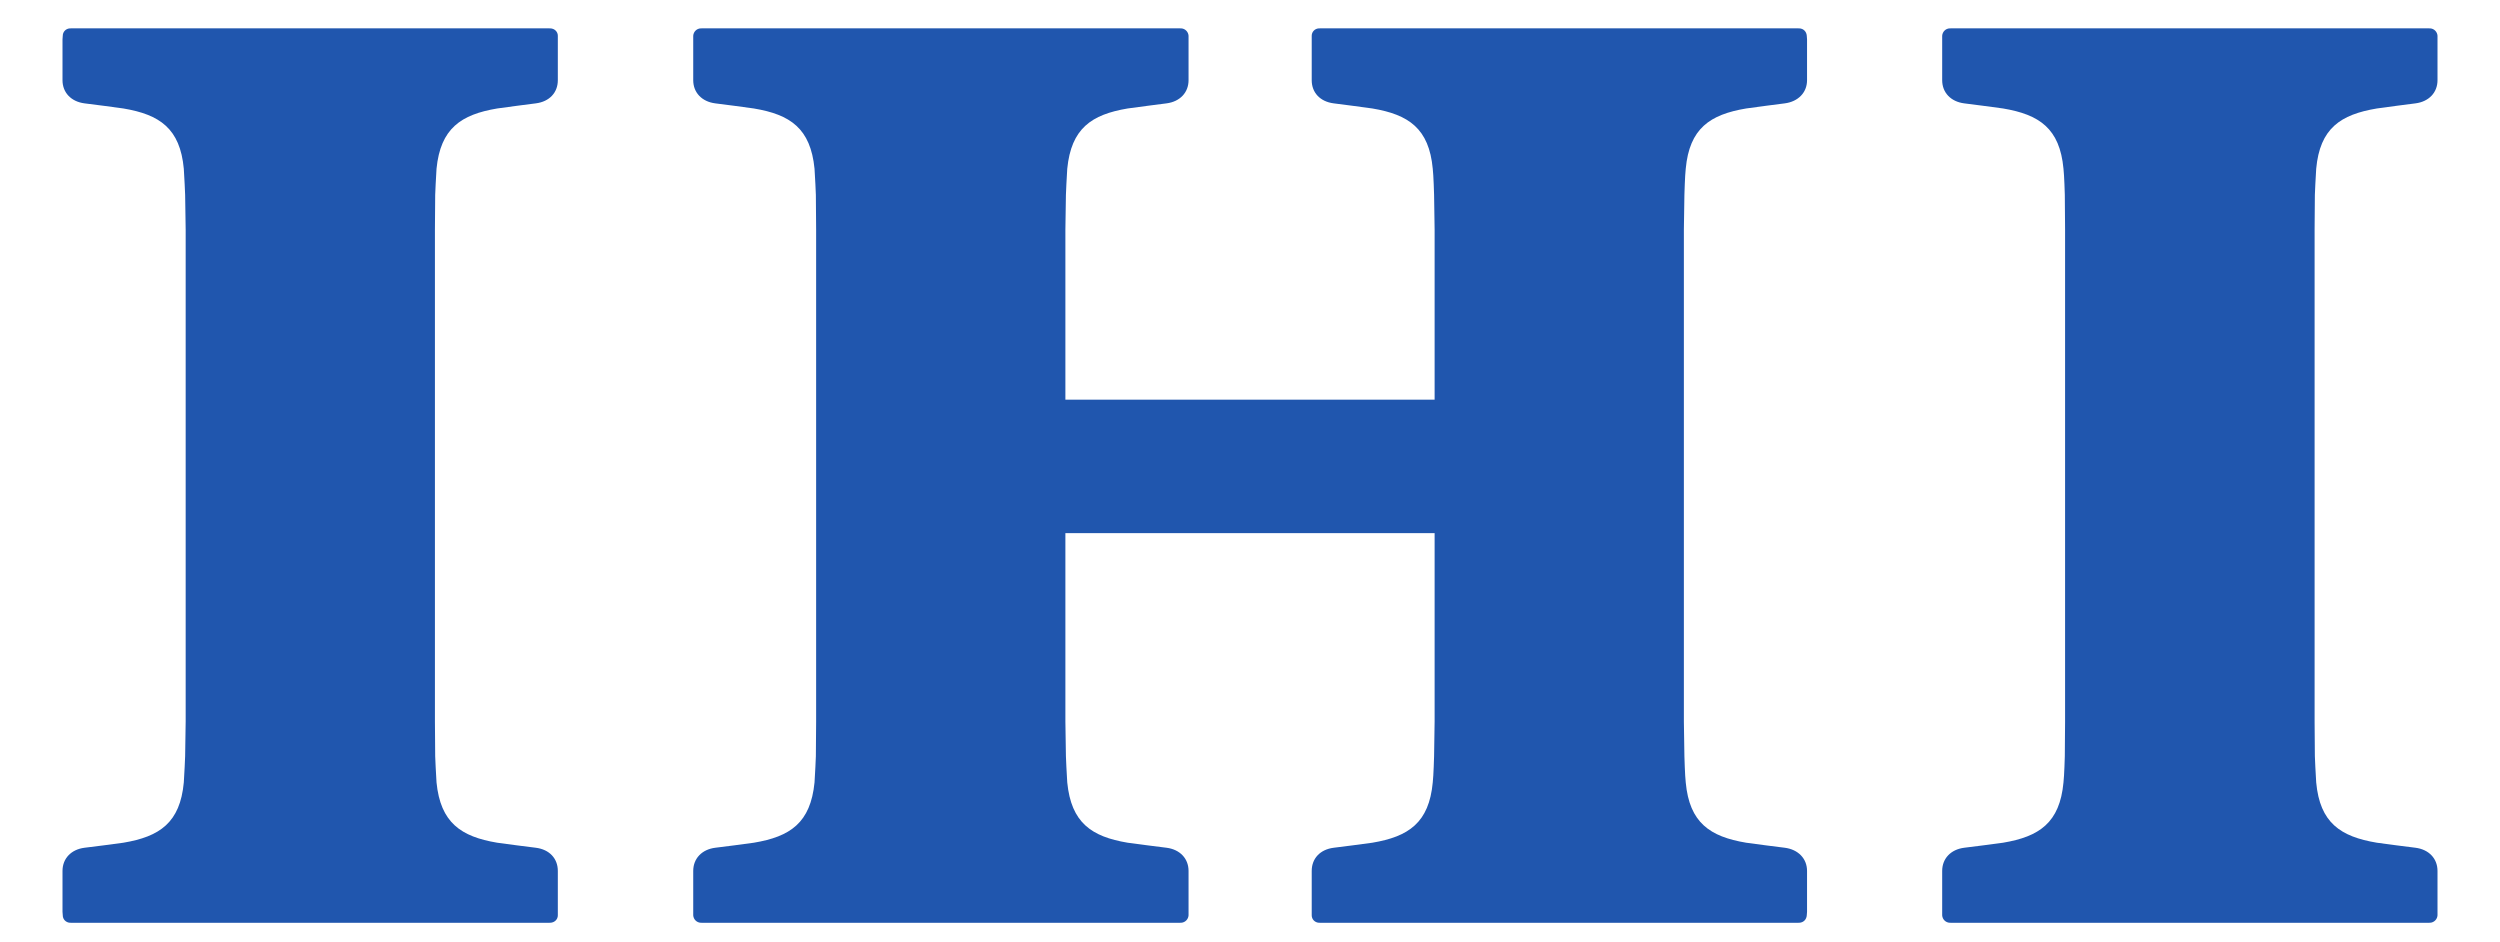
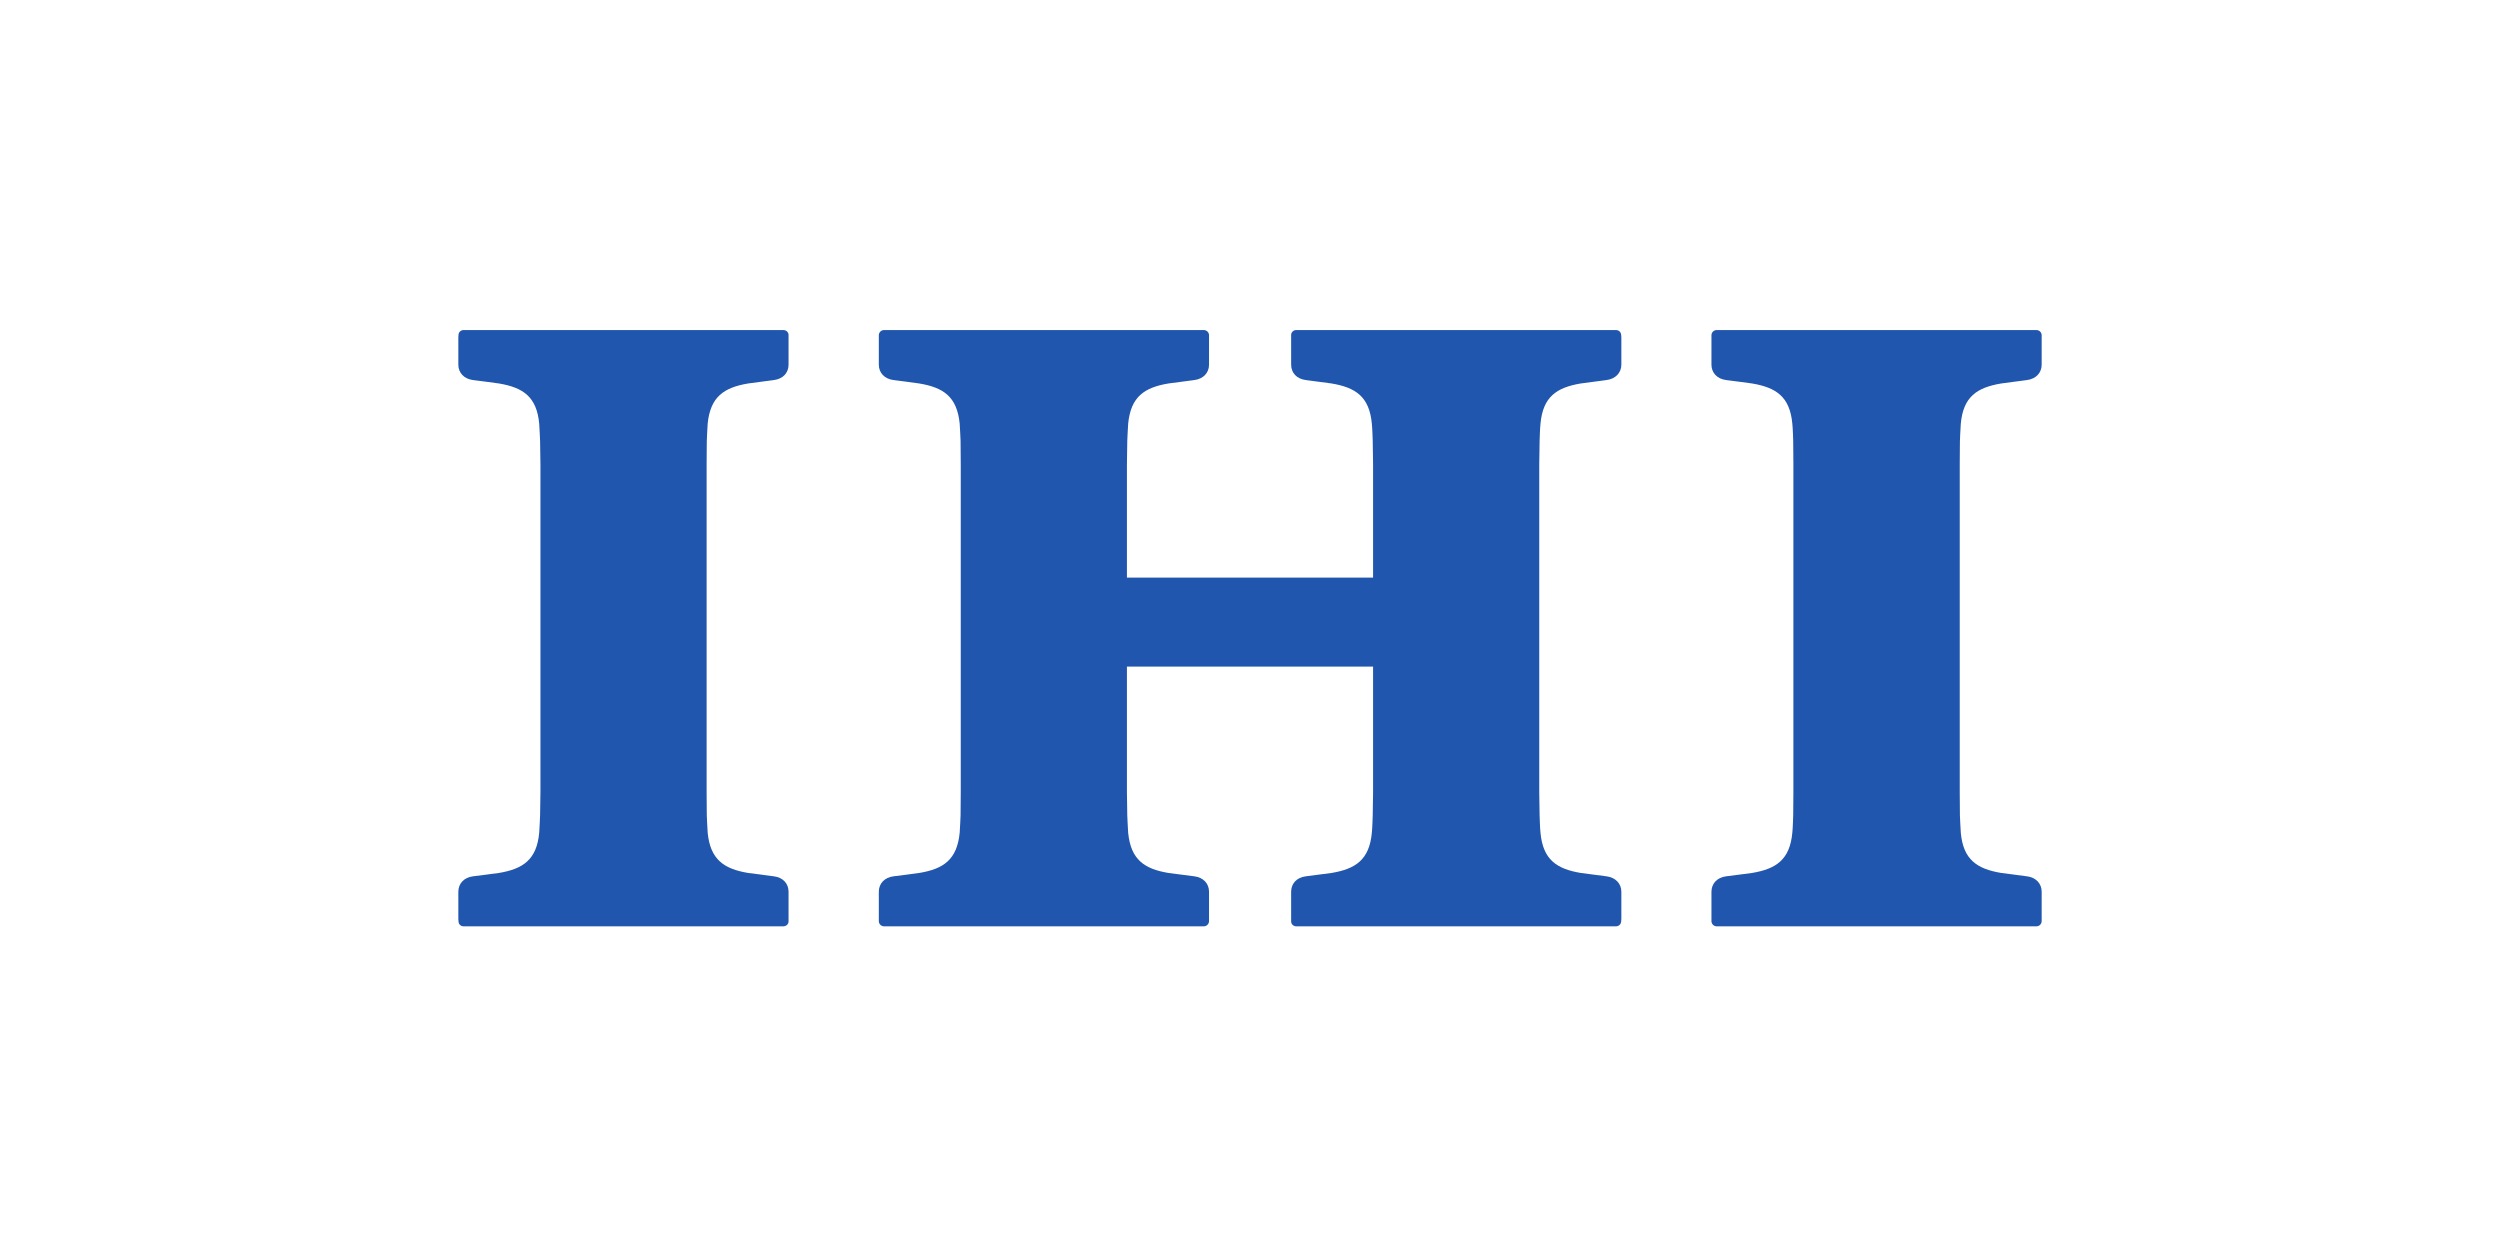
- <svg xmlns="http://www.w3.org/2000/svg" xmlns:xlink="http://www.w3.org/1999/xlink" version="1.0" width="200" height="75.325" id="svg6972">
-   <defs id="defs6974">
-     <clipPath id="clipPath8105">
-       <path d="M 0,793.71 L 1233.06,793.71 L 1233.06,0 L 0,0 L 0,793.71 z" id="path8107" />
-     </clipPath>
-     <clipPath id="clipPath8099">
-       <path d="M 646.26,773.86 L 823.41,773.86 L 823.41,737.26 L 646.26,737.26 L 646.26,773.86 z" id="path8101" />
-     </clipPath>
-     <linearGradient x1="0" y1="0" x2="1" y2="0" id="linearGradient6922" gradientUnits="userSpaceOnUse" gradientTransform="matrix(126.6545,0,0,-10.91209,238.4579,403.3399)" spreadMethod="pad">
-       <stop id="stop6924" style="stop-color:#ffffff;stop-opacity:1" offset="0" />
-       <stop id="stop6926" style="stop-color:#e8382e;stop-opacity:1" offset="0.442" />
-       <stop id="stop6928" style="stop-color:#e60021;stop-opacity:1" offset="0.619" />
-       <stop id="stop6930" style="stop-color:#e60021;stop-opacity:1" offset="1" />
-     </linearGradient>
-     <linearGradient x1="257.485" y1="397.891" x2="364.338" y2="397.891" id="linearGradient6920" xlink:href="#linearGradient6922" gradientUnits="userSpaceOnUse" spreadMethod="pad" />
-     <clipPath id="clipPath5947">
-       <path d="M 0,793.02 L 615,793.02 L 615,0 L 0,0 L 0,793.02 z" id="path5949" />
-     </clipPath>
-     <clipPath id="clipPath5939">
-       <path d="M 0,793 L 615,793 L 615,0 L 0,0 L 0,793 z" id="path5941" />
-     </clipPath>
-     <clipPath id="clipPath5931">
-       <path d="M -8.5,801.5 L 1238.74,801.5 L 1238.74,-9.2 L -8.5,-9.2 L -8.5,801.5 z" id="path5933" />
-     </clipPath>
-     <clipPath id="clipPath5975">
-       <path d="M 0,793.02 L 615,793.02 L 615,0 L 0,0 L 0,793.02 z" id="path5977" />
-     </clipPath>
-     <clipPath id="clipPath5967">
-       <path d="M 0,793 L 615,793 L 615,0 L 0,0 L 0,793 z" id="path5969" />
-     </clipPath>
-     <clipPath id="clipPath5959">
-       <path d="M -8.5,801.5 L 1238.74,801.5 L 1238.74,-9.2 L -8.5,-9.2 L -8.5,801.5 z" id="path5961" />
-     </clipPath>
-     <clipPath id="clipPath6003">
-       <path d="M 0,793.02 L 615,793.02 L 615,0 L 0,0 L 0,793.02 z" id="path6005" />
-     </clipPath>
-     <clipPath id="clipPath5995">
-       <path d="M 0,793 L 615,793 L 615,0 L 0,0 L 0,793 z" id="path5997" />
-     </clipPath>
-     <clipPath id="clipPath5987">
-       <path d="M -8.5,801.5 L 1238.74,801.5 L 1238.74,-9.2 L -8.5,-9.2 L -8.5,801.5 z" id="path5989" />
-     </clipPath>
-     <clipPath id="clipPath6031">
-       <path d="M 0,793.02 L 615,793.02 L 615,0 L 0,0 L 0,793.02 z" id="path6033" />
-     </clipPath>
-     <clipPath id="clipPath6023">
-       <path d="M 0,793 L 615,793 L 615,0 L 0,0 L 0,793 z" id="path6025" />
-     </clipPath>
-     <clipPath id="clipPath6015">
-       <path d="M -8.5,801.5 L 1238.74,801.5 L 1238.74,-9.2 L -8.5,-9.2 L -8.5,801.5 z" id="path6017" />
-     </clipPath>
-     <clipPath id="clipPath6059">
-       <path d="M 0,793.02 L 615,793.02 L 615,0 L 0,0 L 0,793.02 z" id="path6061" />
-     </clipPath>
-     <clipPath id="clipPath6051">
-       <path d="M 0,793 L 615,793 L 615,0 L 0,0 L 0,793 z" id="path6053" />
-     </clipPath>
-     <clipPath id="clipPath6043">
-       <path d="M -8.5,801.5 L 1238.74,801.5 L 1238.74,-9.2 L -8.5,-9.2 L -8.5,801.5 z" id="path6045" />
-     </clipPath>
-     <linearGradient x1="257.485" y1="397.891" x2="364.338" y2="397.891" id="linearGradient7063" xlink:href="#linearGradient6922" gradientUnits="userSpaceOnUse" spreadMethod="pad" />
-     <linearGradient x1="257.485" y1="397.891" x2="364.338" y2="397.891" id="linearGradient7065" xlink:href="#linearGradient6922" gradientUnits="userSpaceOnUse" spreadMethod="pad" />
-     <linearGradient x1="257.485" y1="397.891" x2="364.338" y2="397.891" id="linearGradient7067" xlink:href="#linearGradient6922" gradientUnits="userSpaceOnUse" spreadMethod="pad" />
-     <linearGradient x1="257.485" y1="397.891" x2="364.338" y2="397.891" id="linearGradient7069" xlink:href="#linearGradient6922" gradientUnits="userSpaceOnUse" spreadMethod="pad" />
-     <linearGradient x1="257.485" y1="397.891" x2="364.338" y2="397.891" id="linearGradient7120" xlink:href="#linearGradient6922" gradientUnits="userSpaceOnUse" spreadMethod="pad" />
-     <linearGradient x1="257.485" y1="397.891" x2="364.338" y2="397.891" id="linearGradient7122" xlink:href="#linearGradient6922" gradientUnits="userSpaceOnUse" spreadMethod="pad" />
-     <linearGradient x1="257.485" y1="397.891" x2="364.338" y2="397.891" id="linearGradient7124" xlink:href="#linearGradient6922" gradientUnits="userSpaceOnUse" spreadMethod="pad" />
-     <linearGradient x1="257.485" y1="397.891" x2="364.338" y2="397.891" id="linearGradient7126" xlink:href="#linearGradient6922" gradientUnits="userSpaceOnUse" spreadMethod="pad" />
-   </defs>
-   <g transform="translate(-299.2427,-519.7982)" id="layer1">
-     <g transform="matrix(1.25,0,0,-1.25,-549.8841,1515.867)" id="g8095">
-       <g transform="matrix(1.702509,0,0,1.702509,-1192.734,-634.8442)" id="g9951">
-         <path d="M 1120.544,806.66 C 1120.544,806.618 1120.544,806.526 1120.544,806.526 C 1120.544,806.374 1120.424,806.255 1120.264,806.247 C 1120.264,806.247 1120.174,806.245 1120.134,806.245 C 1120.134,806.245 1102.384,806.245 1102.334,806.245 C 1102.304,806.245 1102.204,806.247 1102.204,806.247 C 1102.054,806.255 1101.934,806.374 1101.934,806.526 C 1101.934,806.526 1101.924,806.618 1101.924,806.66 L 1101.924,808.196 C 1101.924,808.657 1102.244,809.003 1102.754,809.067 C 1103.154,809.116 1103.794,809.196 1104.214,809.256 C 1105.574,809.485 1106.344,810.005 1106.484,811.522 C 1106.504,811.766 1106.534,812.508 1106.534,812.508 L 1106.554,813.81 L 1106.554,832.304 L 1106.534,833.609 C 1106.534,833.609 1106.504,834.349 1106.484,834.592 C 1106.344,836.109 1105.574,836.628 1104.214,836.857 C 1103.794,836.918 1103.154,836.998 1102.754,837.049 C 1102.244,837.114 1101.924,837.459 1101.924,837.918 C 1101.924,837.918 1101.924,839.412 1101.924,839.453 C 1101.924,839.495 1101.934,839.591 1101.934,839.591 C 1101.934,839.741 1102.054,839.862 1102.204,839.868 C 1102.204,839.868 1102.304,839.87 1102.334,839.87 C 1102.384,839.87 1120.134,839.87 1120.134,839.87 C 1120.174,839.87 1120.264,839.868 1120.264,839.868 C 1120.424,839.862 1120.544,839.741 1120.544,839.591 C 1120.544,839.591 1120.544,839.495 1120.544,839.453 L 1120.544,837.918 C 1120.544,837.459 1120.234,837.114 1119.714,837.049 C 1119.324,836.998 1118.684,836.918 1118.264,836.857 C 1116.904,836.628 1116.134,836.109 1115.984,834.592 C 1115.964,834.349 1115.934,833.609 1115.934,833.609 L 1115.924,832.304 L 1115.924,813.81 L 1115.934,812.508 C 1115.934,812.508 1115.964,811.766 1115.984,811.522 C 1116.134,810.005 1116.904,809.485 1118.264,809.256 C 1118.684,809.196 1119.324,809.116 1119.714,809.067 C 1120.234,809.003 1120.544,808.657 1120.544,808.196 L 1120.544,806.66" id="path9046" style="fill:#2056ae;fill-opacity:1;fill-rule:nonzero;stroke:none" />
-         <path d="M 1148.884,806.66 C 1148.884,806.618 1148.884,806.526 1148.884,806.526 C 1148.884,806.374 1149.004,806.255 1149.154,806.247 C 1149.154,806.247 1149.254,806.245 1149.294,806.245 C 1149.334,806.245 1167.084,806.245 1167.084,806.245 C 1167.124,806.245 1167.214,806.247 1167.214,806.247 C 1167.374,806.255 1167.484,806.374 1167.494,806.526 C 1167.494,806.526 1167.504,806.618 1167.504,806.66 L 1167.504,808.196 C 1167.504,808.657 1167.174,809.003 1166.664,809.067 C 1166.274,809.116 1165.634,809.196 1165.214,809.256 C 1163.854,809.485 1163.084,810.005 1162.944,811.522 C 1162.914,811.766 1162.894,812.508 1162.894,812.508 L 1162.874,813.81 L 1162.874,832.304 L 1162.894,833.609 C 1162.894,833.609 1162.914,834.349 1162.944,834.592 C 1163.084,836.109 1163.854,836.628 1165.214,836.857 C 1165.634,836.918 1166.274,836.998 1166.664,837.049 C 1167.174,837.114 1167.504,837.459 1167.504,837.918 L 1167.504,839.453 C 1167.504,839.495 1167.494,839.591 1167.494,839.591 C 1167.484,839.741 1167.374,839.862 1167.214,839.868 C 1167.214,839.868 1167.124,839.87 1167.084,839.87 C 1167.084,839.87 1149.334,839.87 1149.294,839.87 C 1149.254,839.87 1149.154,839.868 1149.154,839.868 C 1149.004,839.862 1148.884,839.741 1148.884,839.591 C 1148.884,839.591 1148.884,839.495 1148.884,839.453 C 1148.884,839.412 1148.884,837.918 1148.884,837.918 C 1148.884,837.459 1149.194,837.114 1149.714,837.049 C 1150.104,836.998 1150.744,836.918 1151.164,836.857 C 1152.524,836.628 1153.294,836.109 1153.434,834.592 C 1153.464,834.349 1153.484,833.609 1153.484,833.609 L 1153.504,832.304 L 1153.504,825.91 L 1139.624,825.91 L 1139.624,832.304 L 1139.644,833.609 C 1139.644,833.609 1139.674,834.349 1139.694,834.592 C 1139.844,836.109 1140.604,836.628 1141.964,836.857 C 1142.394,836.918 1143.034,836.998 1143.424,837.049 C 1143.934,837.114 1144.254,837.459 1144.254,837.918 L 1144.254,839.453 C 1144.254,839.495 1144.254,839.591 1144.254,839.591 C 1144.244,839.741 1144.124,839.862 1143.974,839.868 C 1143.974,839.868 1143.884,839.87 1143.844,839.87 C 1143.844,839.87 1126.094,839.87 1126.044,839.87 C 1126.004,839.87 1125.914,839.868 1125.914,839.868 C 1125.764,839.862 1125.644,839.741 1125.634,839.591 C 1125.634,839.591 1125.634,839.495 1125.634,839.453 C 1125.634,839.412 1125.634,837.918 1125.634,837.918 C 1125.634,837.459 1125.954,837.114 1126.464,837.049 C 1126.854,836.998 1127.504,836.918 1127.914,836.857 C 1129.284,836.628 1130.044,836.109 1130.194,834.592 C 1130.214,834.349 1130.244,833.609 1130.244,833.609 L 1130.254,832.304 L 1130.254,813.81 L 1130.244,812.508 C 1130.244,812.508 1130.214,811.766 1130.194,811.522 C 1130.044,810.005 1129.284,809.485 1127.914,809.256 C 1127.504,809.196 1126.854,809.116 1126.464,809.067 C 1125.954,809.003 1125.634,808.657 1125.634,808.196 C 1125.634,808.196 1125.634,806.701 1125.634,806.66 C 1125.634,806.618 1125.634,806.526 1125.634,806.526 C 1125.644,806.374 1125.764,806.255 1125.914,806.247 C 1125.914,806.247 1126.004,806.245 1126.044,806.245 C 1126.094,806.245 1143.834,806.245 1143.834,806.245 C 1143.884,806.245 1143.974,806.247 1143.974,806.247 C 1144.124,806.255 1144.244,806.374 1144.254,806.526 C 1144.254,806.526 1144.254,806.618 1144.254,806.66 L 1144.254,808.196 C 1144.254,808.657 1143.934,809.003 1143.424,809.067 C 1143.034,809.116 1142.394,809.196 1141.964,809.256 C 1140.604,809.485 1139.844,810.005 1139.694,811.522 C 1139.674,811.766 1139.644,812.508 1139.644,812.508 L 1139.624,813.81 L 1139.624,820.893 L 1153.504,820.893 L 1153.504,813.81 L 1153.484,812.508 C 1153.484,812.508 1153.464,811.766 1153.434,811.522 C 1153.294,810.005 1152.524,809.485 1151.164,809.256 C 1150.744,809.196 1150.104,809.116 1149.714,809.067 C 1149.194,809.003 1148.884,808.657 1148.884,808.196 C 1148.884,808.196 1148.884,806.701 1148.884,806.66" id="path9048" style="fill:#2056ae;fill-opacity:1;fill-rule:nonzero;stroke:none" />
-         <path d="M 1172.584,806.66 C 1172.584,806.618 1172.584,806.526 1172.584,806.526 C 1172.594,806.374 1172.714,806.255 1172.864,806.247 C 1172.864,806.247 1172.964,806.245 1173.004,806.245 C 1173.034,806.245 1190.794,806.245 1190.794,806.245 C 1190.824,806.245 1190.924,806.247 1190.924,806.247 C 1191.074,806.255 1191.194,806.374 1191.204,806.526 C 1191.204,806.526 1191.204,806.618 1191.204,806.66 L 1191.204,808.196 C 1191.204,808.657 1190.884,809.003 1190.374,809.067 C 1189.984,809.116 1189.344,809.196 1188.924,809.256 C 1187.554,809.485 1186.784,810.005 1186.644,811.522 C 1186.624,811.766 1186.594,812.508 1186.594,812.508 L 1186.584,813.81 L 1186.584,832.304 L 1186.594,833.609 C 1186.594,833.609 1186.624,834.349 1186.644,834.592 C 1186.784,836.109 1187.554,836.628 1188.924,836.857 C 1189.344,836.918 1189.984,836.998 1190.374,837.049 C 1190.884,837.114 1191.204,837.459 1191.204,837.918 L 1191.204,839.453 C 1191.204,839.495 1191.204,839.591 1191.204,839.591 C 1191.194,839.741 1191.074,839.862 1190.924,839.868 C 1190.924,839.868 1190.824,839.87 1190.794,839.87 C 1190.794,839.87 1173.034,839.87 1173.004,839.87 C 1172.964,839.87 1172.864,839.868 1172.864,839.868 C 1172.714,839.862 1172.594,839.741 1172.584,839.591 C 1172.584,839.591 1172.584,839.495 1172.584,839.453 C 1172.584,839.412 1172.584,837.918 1172.584,837.918 C 1172.584,837.459 1172.904,837.114 1173.414,837.049 C 1173.804,836.998 1174.454,836.918 1174.874,836.857 C 1176.234,836.628 1177.004,836.109 1177.144,834.592 C 1177.174,834.349 1177.194,833.609 1177.194,833.609 L 1177.204,832.304 L 1177.204,813.81 L 1177.194,812.508 C 1177.194,812.508 1177.174,811.766 1177.144,811.522 C 1177.004,810.005 1176.234,809.485 1174.874,809.256 C 1174.454,809.196 1173.804,809.116 1173.414,809.067 C 1172.904,809.003 1172.584,808.657 1172.584,808.196 C 1172.584,808.196 1172.584,806.701 1172.584,806.66" id="path9050" style="fill:#2056ae;fill-opacity:1;fill-rule:nonzero;stroke:none" />
+ <svg xmlns="http://www.w3.org/2000/svg" version="1.1" id="svg6972" x="0px" y="0px" width="300px" height="150px" viewBox="-50 -37.338 300 150" enable-background="new -50 -37.338 300 150" xml:space="preserve">
+   <g id="layer1" transform="translate(-299.2427,-519.7982)">
+     <g id="g8095" transform="matrix(1.25,0,0,-1.25,-549.8841,1515.867)">
+       <g id="g9951" transform="matrix(1.702509,0,0,1.702509,-1192.734,-634.8442)">
+         <path id="path9046" fill="#2056AE" d="M1120.544,806.66c0-0.042,0-0.134,0-0.134c0-0.152-0.12-0.271-0.28-0.279     c0,0-0.09-0.002-0.13-0.002c0,0-17.75,0-17.8,0c-0.03,0-0.13,0.002-0.13,0.002c-0.15,0.008-0.27,0.127-0.27,0.279     c0,0-0.01,0.092-0.01,0.134v1.536c0,0.461,0.32,0.807,0.83,0.871c0.4,0.049,1.04,0.129,1.46,0.189     c1.36,0.229,2.13,0.749,2.27,2.266c0.02,0.244,0.05,0.986,0.05,0.986l0.02,1.302v18.494l-0.02,1.305c0,0-0.03,0.74-0.05,0.983     c-0.14,1.517-0.91,2.036-2.27,2.265c-0.42,0.061-1.06,0.141-1.46,0.192c-0.51,0.065-0.83,0.41-0.83,0.869c0,0,0,1.494,0,1.535     c0,0.042,0.01,0.138,0.01,0.138c0,0.15,0.12,0.271,0.27,0.277c0,0,0.1,0.002,0.13,0.002c0.05,0,17.8,0,17.8,0     c0.04,0,0.13-0.002,0.13-0.002c0.16-0.006,0.28-0.127,0.28-0.277c0,0,0-0.096,0-0.138v-1.535c0-0.459-0.31-0.804-0.83-0.869     c-0.39-0.051-1.03-0.131-1.45-0.192c-1.36-0.229-2.13-0.748-2.28-2.265c-0.02-0.243-0.05-0.983-0.05-0.983l-0.01-1.305V813.81     l0.01-1.302c0,0,0.03-0.742,0.05-0.986c0.15-1.517,0.92-2.037,2.28-2.266c0.42-0.06,1.06-0.14,1.45-0.189     c0.52-0.064,0.83-0.41,0.83-0.871V806.66" />
+         <path id="path9048" fill="#2056AE" d="M1148.884,806.66c0-0.042,0-0.134,0-0.134c0-0.152,0.12-0.271,0.27-0.279     c0,0,0.1-0.002,0.14-0.002s17.79,0,17.79,0c0.04,0,0.13,0.002,0.13,0.002c0.16,0.008,0.27,0.127,0.28,0.279     c0,0,0.01,0.092,0.01,0.134v1.536c0,0.461-0.33,0.807-0.84,0.871c-0.39,0.049-1.03,0.129-1.45,0.189     c-1.36,0.229-2.13,0.749-2.27,2.266c-0.03,0.244-0.05,0.986-0.05,0.986l-0.02,1.302v18.494l0.02,1.305c0,0,0.02,0.74,0.05,0.983     c0.14,1.517,0.91,2.036,2.27,2.265c0.42,0.061,1.06,0.141,1.45,0.192c0.51,0.065,0.84,0.41,0.84,0.869v1.535     c0,0.042-0.01,0.138-0.01,0.138c-0.01,0.15-0.12,0.271-0.28,0.277c0,0-0.09,0.002-0.13,0.002c0,0-17.75,0-17.79,0     s-0.14-0.002-0.14-0.002c-0.15-0.006-0.27-0.127-0.27-0.277c0,0,0-0.096,0-0.138c0-0.041,0-1.535,0-1.535     c0-0.459,0.31-0.804,0.83-0.869c0.39-0.051,1.03-0.131,1.45-0.192c1.36-0.229,2.13-0.748,2.27-2.265     c0.03-0.243,0.05-0.983,0.05-0.983l0.02-1.305v-6.394h-13.88v6.394l0.02,1.305c0,0,0.03,0.74,0.05,0.983     c0.15,1.517,0.91,2.036,2.27,2.265c0.43,0.061,1.07,0.141,1.46,0.192c0.51,0.065,0.83,0.41,0.83,0.869v1.535     c0,0.042,0,0.138,0,0.138c-0.01,0.15-0.13,0.271-0.28,0.277c0,0-0.09,0.002-0.13,0.002c0,0-17.75,0-17.8,0     c-0.04,0-0.13-0.002-0.13-0.002c-0.15-0.006-0.27-0.127-0.28-0.277c0,0,0-0.096,0-0.138c0-0.041,0-1.535,0-1.535     c0-0.459,0.32-0.804,0.83-0.869c0.39-0.051,1.04-0.131,1.45-0.192c1.37-0.229,2.13-0.748,2.28-2.265     c0.02-0.243,0.05-0.983,0.05-0.983l0.01-1.305V813.81l-0.01-1.302c0,0-0.03-0.742-0.05-0.986c-0.15-1.517-0.91-2.037-2.28-2.266     c-0.41-0.06-1.06-0.14-1.45-0.189c-0.51-0.064-0.83-0.41-0.83-0.871c0,0,0-1.495,0-1.536c0-0.042,0-0.134,0-0.134     c0.01-0.152,0.13-0.271,0.28-0.279c0,0,0.09-0.002,0.13-0.002c0.05,0,17.79,0,17.79,0c0.05,0,0.14,0.002,0.14,0.002     c0.15,0.008,0.27,0.127,0.28,0.279c0,0,0,0.092,0,0.134v1.536c0,0.461-0.32,0.807-0.83,0.871c-0.39,0.049-1.03,0.129-1.46,0.189     c-1.36,0.229-2.12,0.749-2.27,2.266c-0.02,0.244-0.05,0.986-0.05,0.986l-0.02,1.302v7.083h13.88v-7.083l-0.02-1.302     c0,0-0.02-0.742-0.05-0.986c-0.14-1.517-0.91-2.037-2.27-2.266c-0.42-0.06-1.06-0.14-1.45-0.189     c-0.52-0.064-0.83-0.41-0.83-0.871C1148.884,808.196,1148.884,806.701,1148.884,806.66" />
+         <path id="path9050" fill="#2056AE" d="M1172.584,806.66c0-0.042,0-0.134,0-0.134c0.01-0.152,0.13-0.271,0.28-0.279     c0,0,0.1-0.002,0.14-0.002c0.03,0,17.79,0,17.79,0c0.03,0,0.13,0.002,0.13,0.002c0.15,0.008,0.27,0.127,0.28,0.279     c0,0,0,0.092,0,0.134v1.536c0,0.461-0.32,0.807-0.83,0.871c-0.39,0.049-1.03,0.129-1.45,0.189c-1.37,0.229-2.14,0.749-2.28,2.266     c-0.02,0.244-0.05,0.986-0.05,0.986l-0.01,1.302v18.494l0.01,1.305c0,0,0.03,0.74,0.05,0.983c0.14,1.517,0.91,2.036,2.28,2.265     c0.42,0.061,1.06,0.141,1.45,0.192c0.51,0.065,0.83,0.41,0.83,0.869v1.535c0,0.042,0,0.138,0,0.138     c-0.01,0.15-0.13,0.271-0.28,0.277c0,0-0.1,0.002-0.13,0.002c0,0-17.76,0-17.79,0c-0.04,0-0.14-0.002-0.14-0.002     c-0.151-0.006-0.27-0.127-0.28-0.277c0,0,0-0.096,0-0.138c0-0.041,0-1.535,0-1.535c0-0.459,0.32-0.804,0.83-0.869     c0.39-0.051,1.04-0.131,1.46-0.192c1.36-0.229,2.13-0.748,2.27-2.265c0.03-0.243,0.05-0.983,0.05-0.983l0.01-1.305V813.81     l-0.01-1.302c0,0-0.02-0.742-0.05-0.986c-0.14-1.517-0.91-2.037-2.27-2.266c-0.42-0.06-1.07-0.14-1.46-0.189     c-0.51-0.064-0.83-0.41-0.83-0.871C1172.584,808.196,1172.584,806.701,1172.584,806.66" />
      </g>
    </g>
  </g>
</svg>
